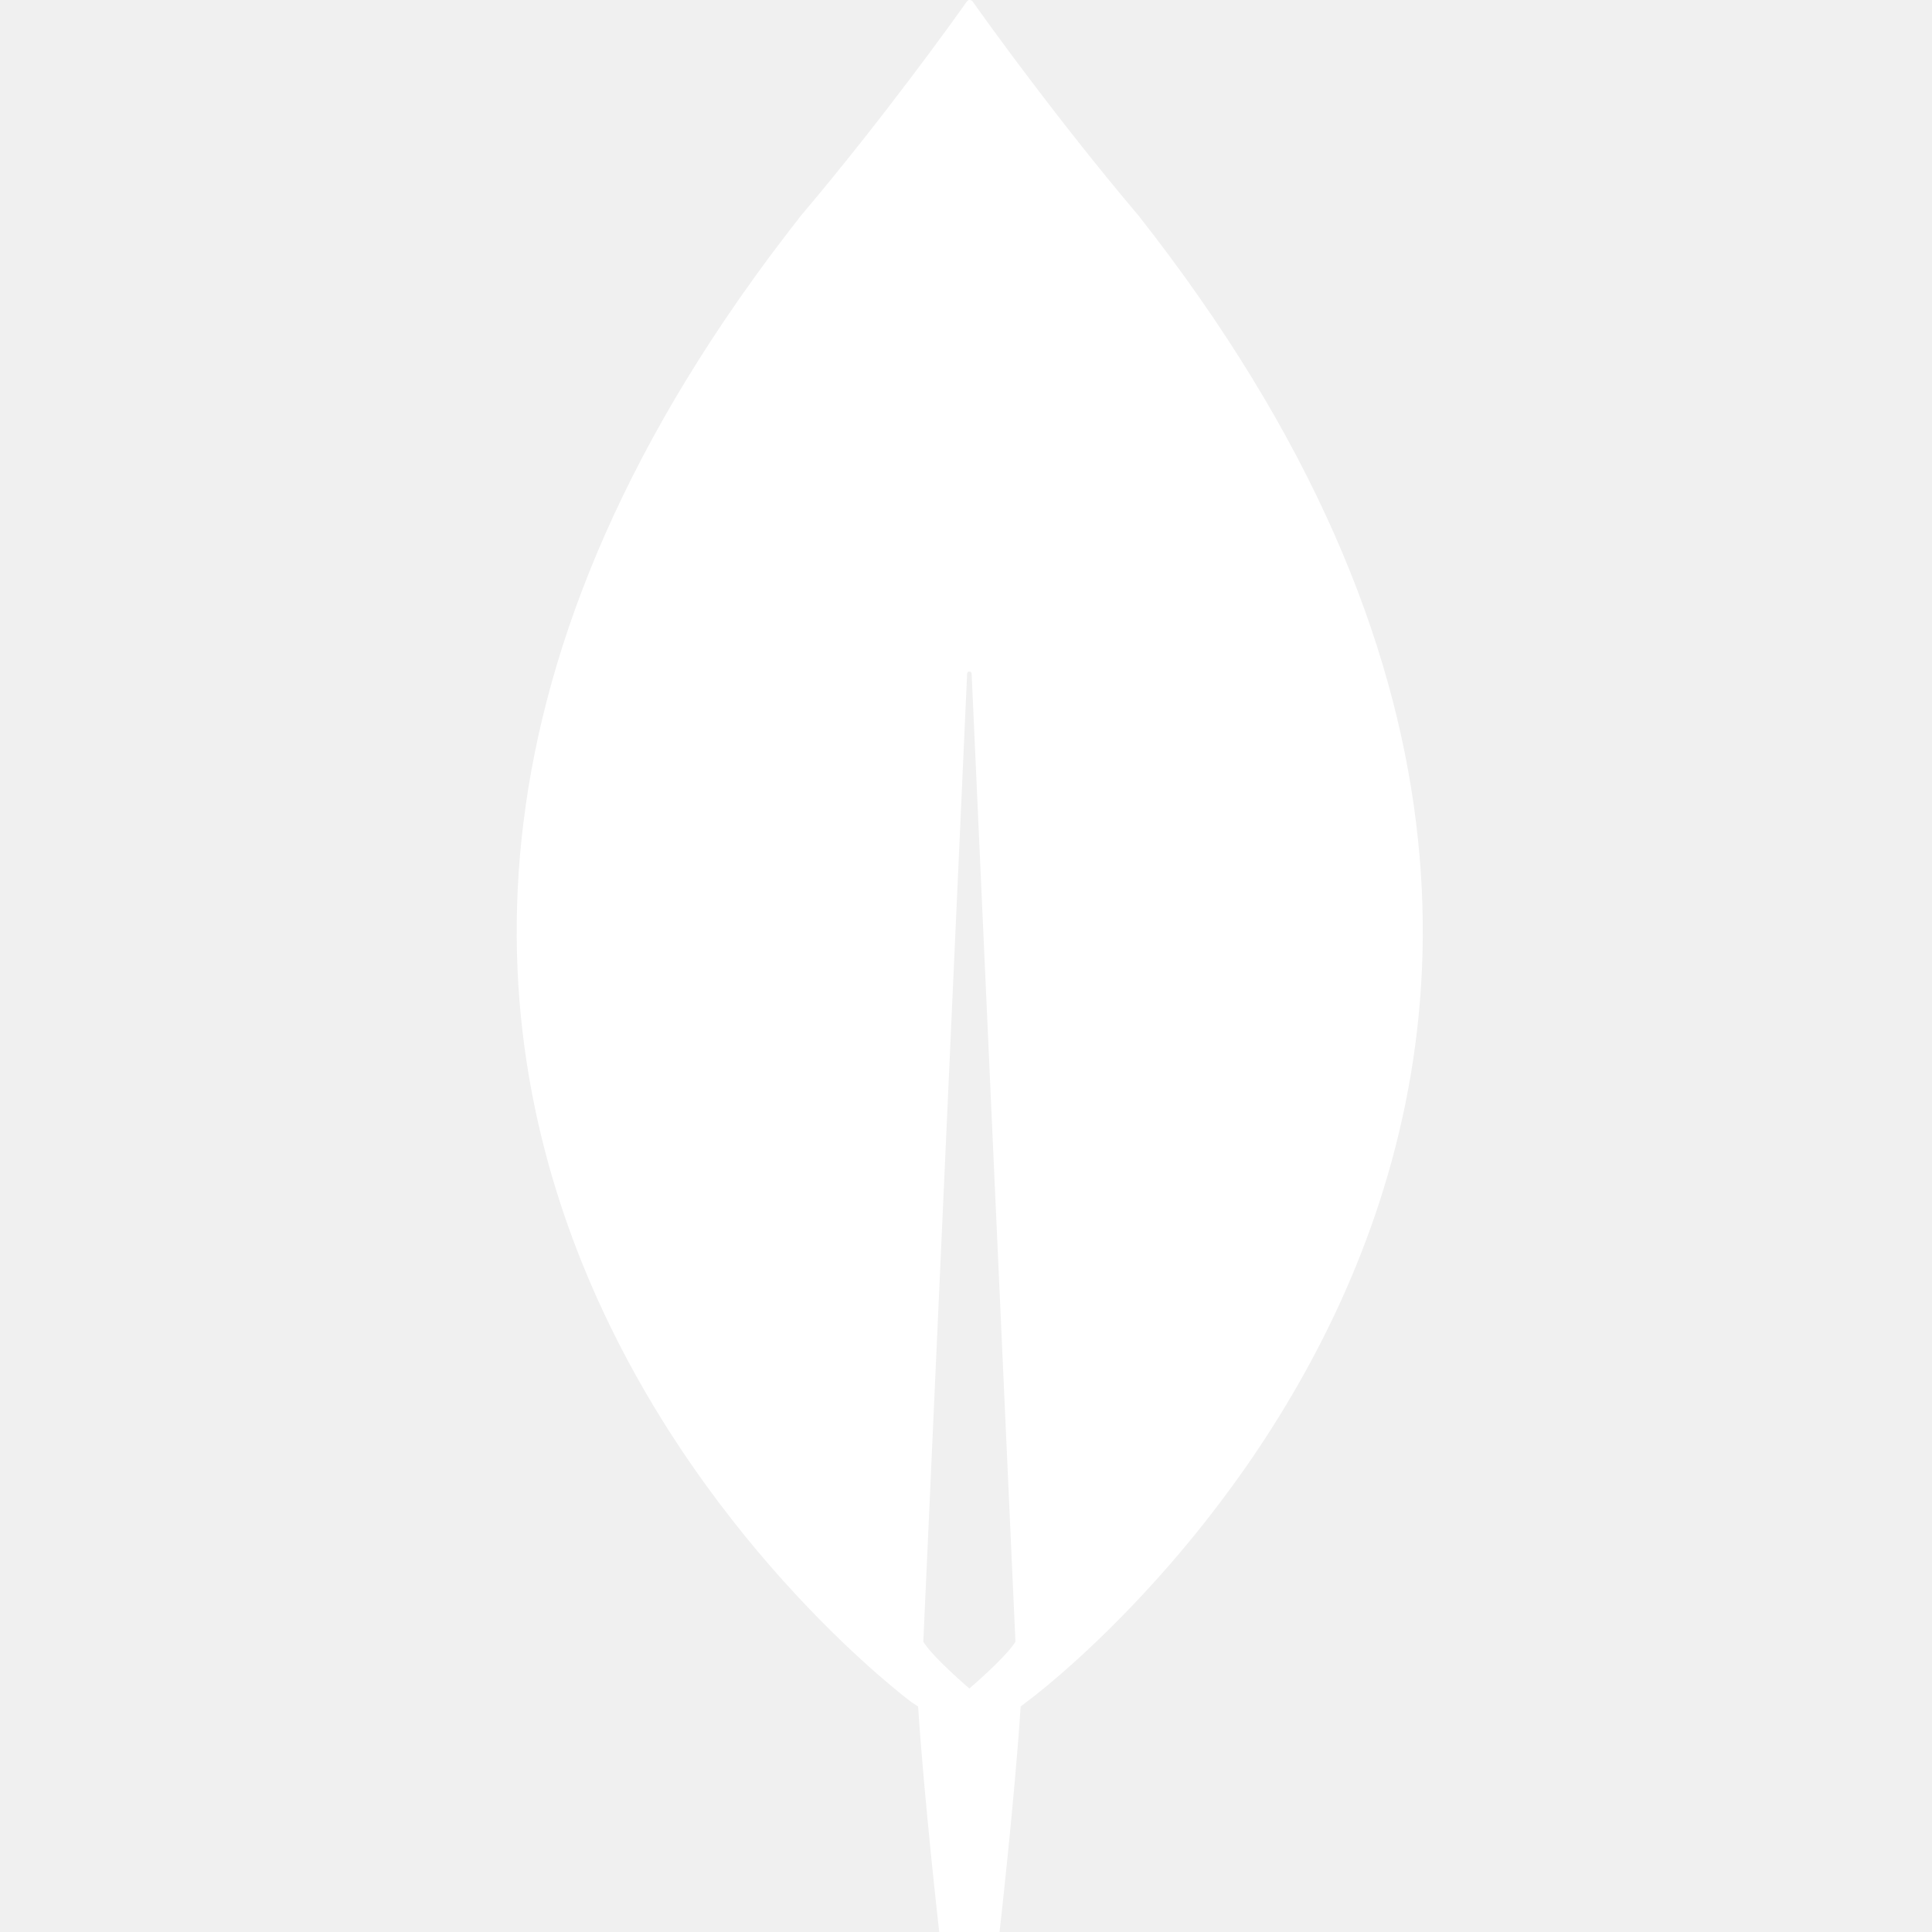
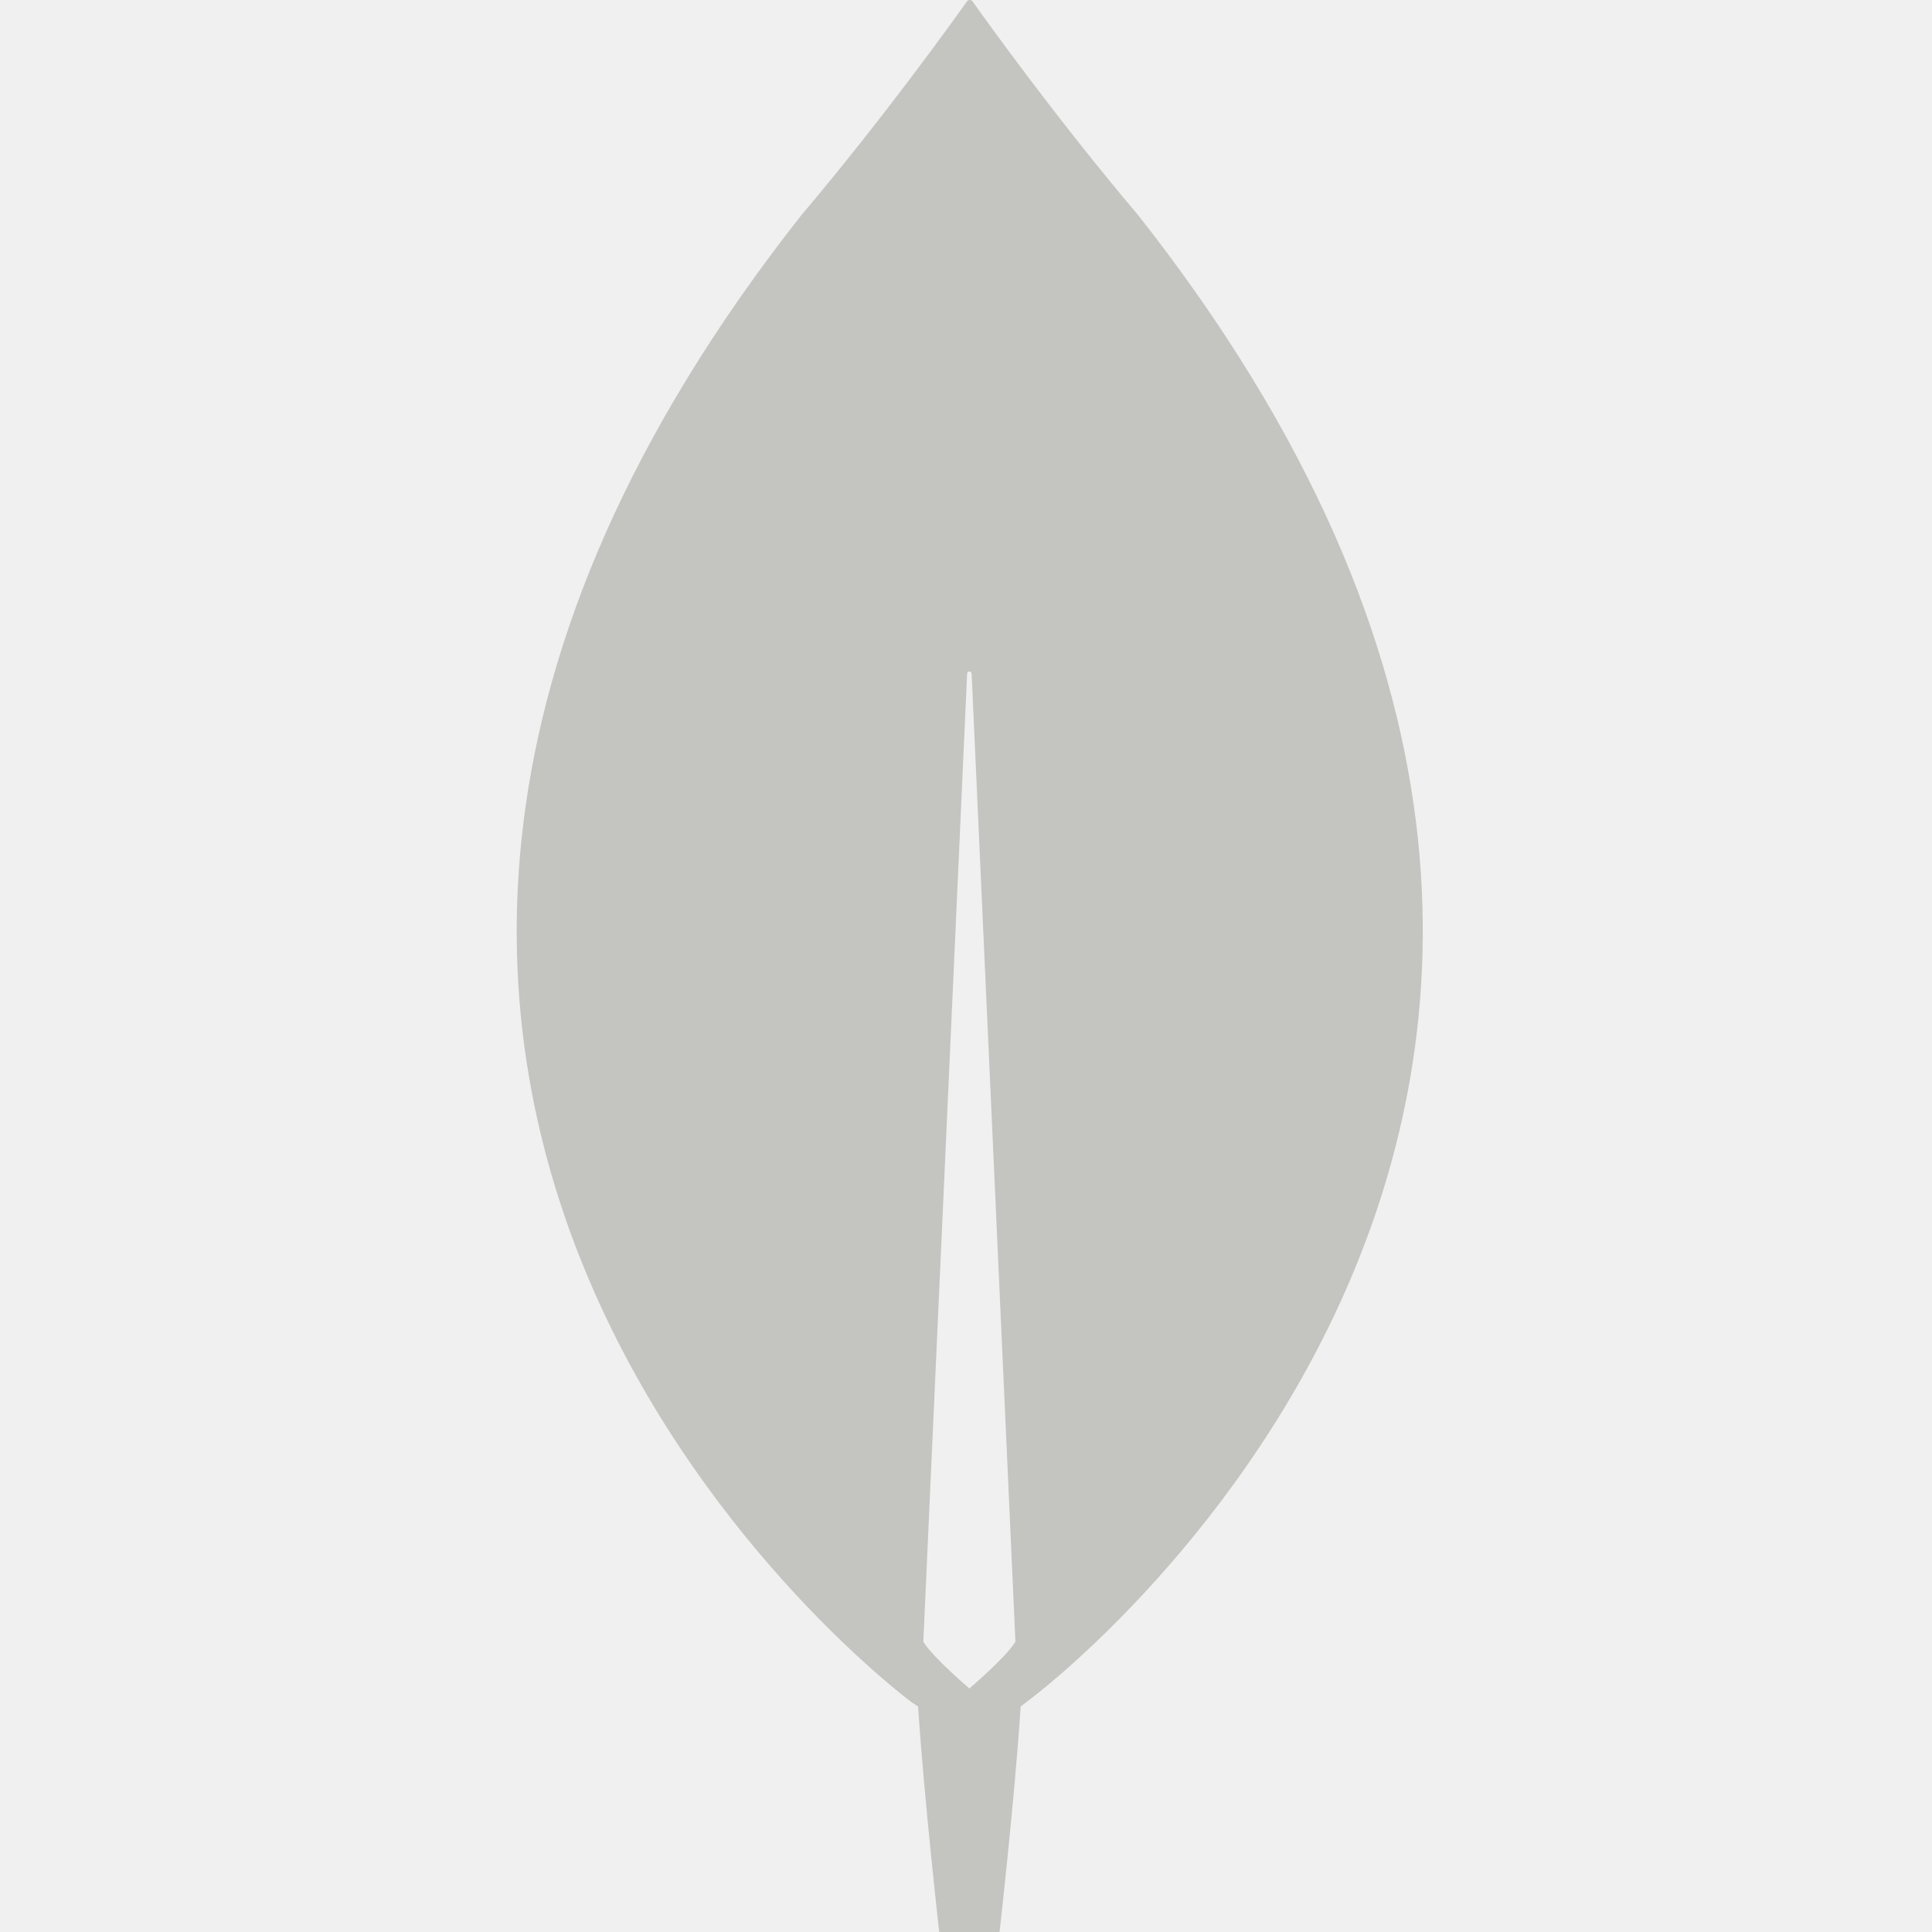
- <svg xmlns="http://www.w3.org/2000/svg" viewBox="0 0 120 258" width="50px" height="50px" fill="#D9D1DA">
-   <path d="M83.009 28.756C72.133 15.909 62.767 2.861 60.854 0.151C60.653 -0.05 60.35 -0.05 60.149 0.151C58.236 2.861 48.87 15.909 37.994 28.756C-55.359 147.292 52.697 227.287 52.697 227.287L53.603 227.889C54.409 240.235 56.423 258 56.423 258H60.451H64.479C64.479 258 66.493 240.335 67.299 227.889L68.205 227.187C68.306 227.187 176.362 147.292 83.009 28.756ZM60.451 225.48C60.451 225.48 55.617 221.365 54.308 219.257V219.057L60.149 89.981C60.149 89.58 60.753 89.58 60.753 89.981L66.594 219.057V219.257C65.285 221.365 60.451 225.48 60.451 225.48Z" fill="white" />
+ <svg xmlns="http://www.w3.org/2000/svg" viewBox="0 0 120 258" width="50px" height="50px" fill="#C4C4C1">
+   <path d="M83.009 28.756C72.133 15.909 62.767 2.861 60.854 0.151C60.653 -0.05 60.35 -0.05 60.149 0.151C58.236 2.861 48.87 15.909 37.994 28.756C-55.359 147.292 52.697 227.287 52.697 227.287L53.603 227.889C54.409 240.235 56.423 258 56.423 258H60.451H64.479C64.479 258 66.493 240.335 67.299 227.889L68.205 227.187C68.306 227.187 176.362 147.292 83.009 28.756ZM60.451 225.48C60.451 225.48 55.617 221.365 54.308 219.257V219.057L60.149 89.981C60.149 89.58 60.753 89.58 60.753 89.981L66.594 219.057V219.257C65.285 221.365 60.451 225.48 60.451 225.48Z" fill="#C4C4C1" />
</svg>
